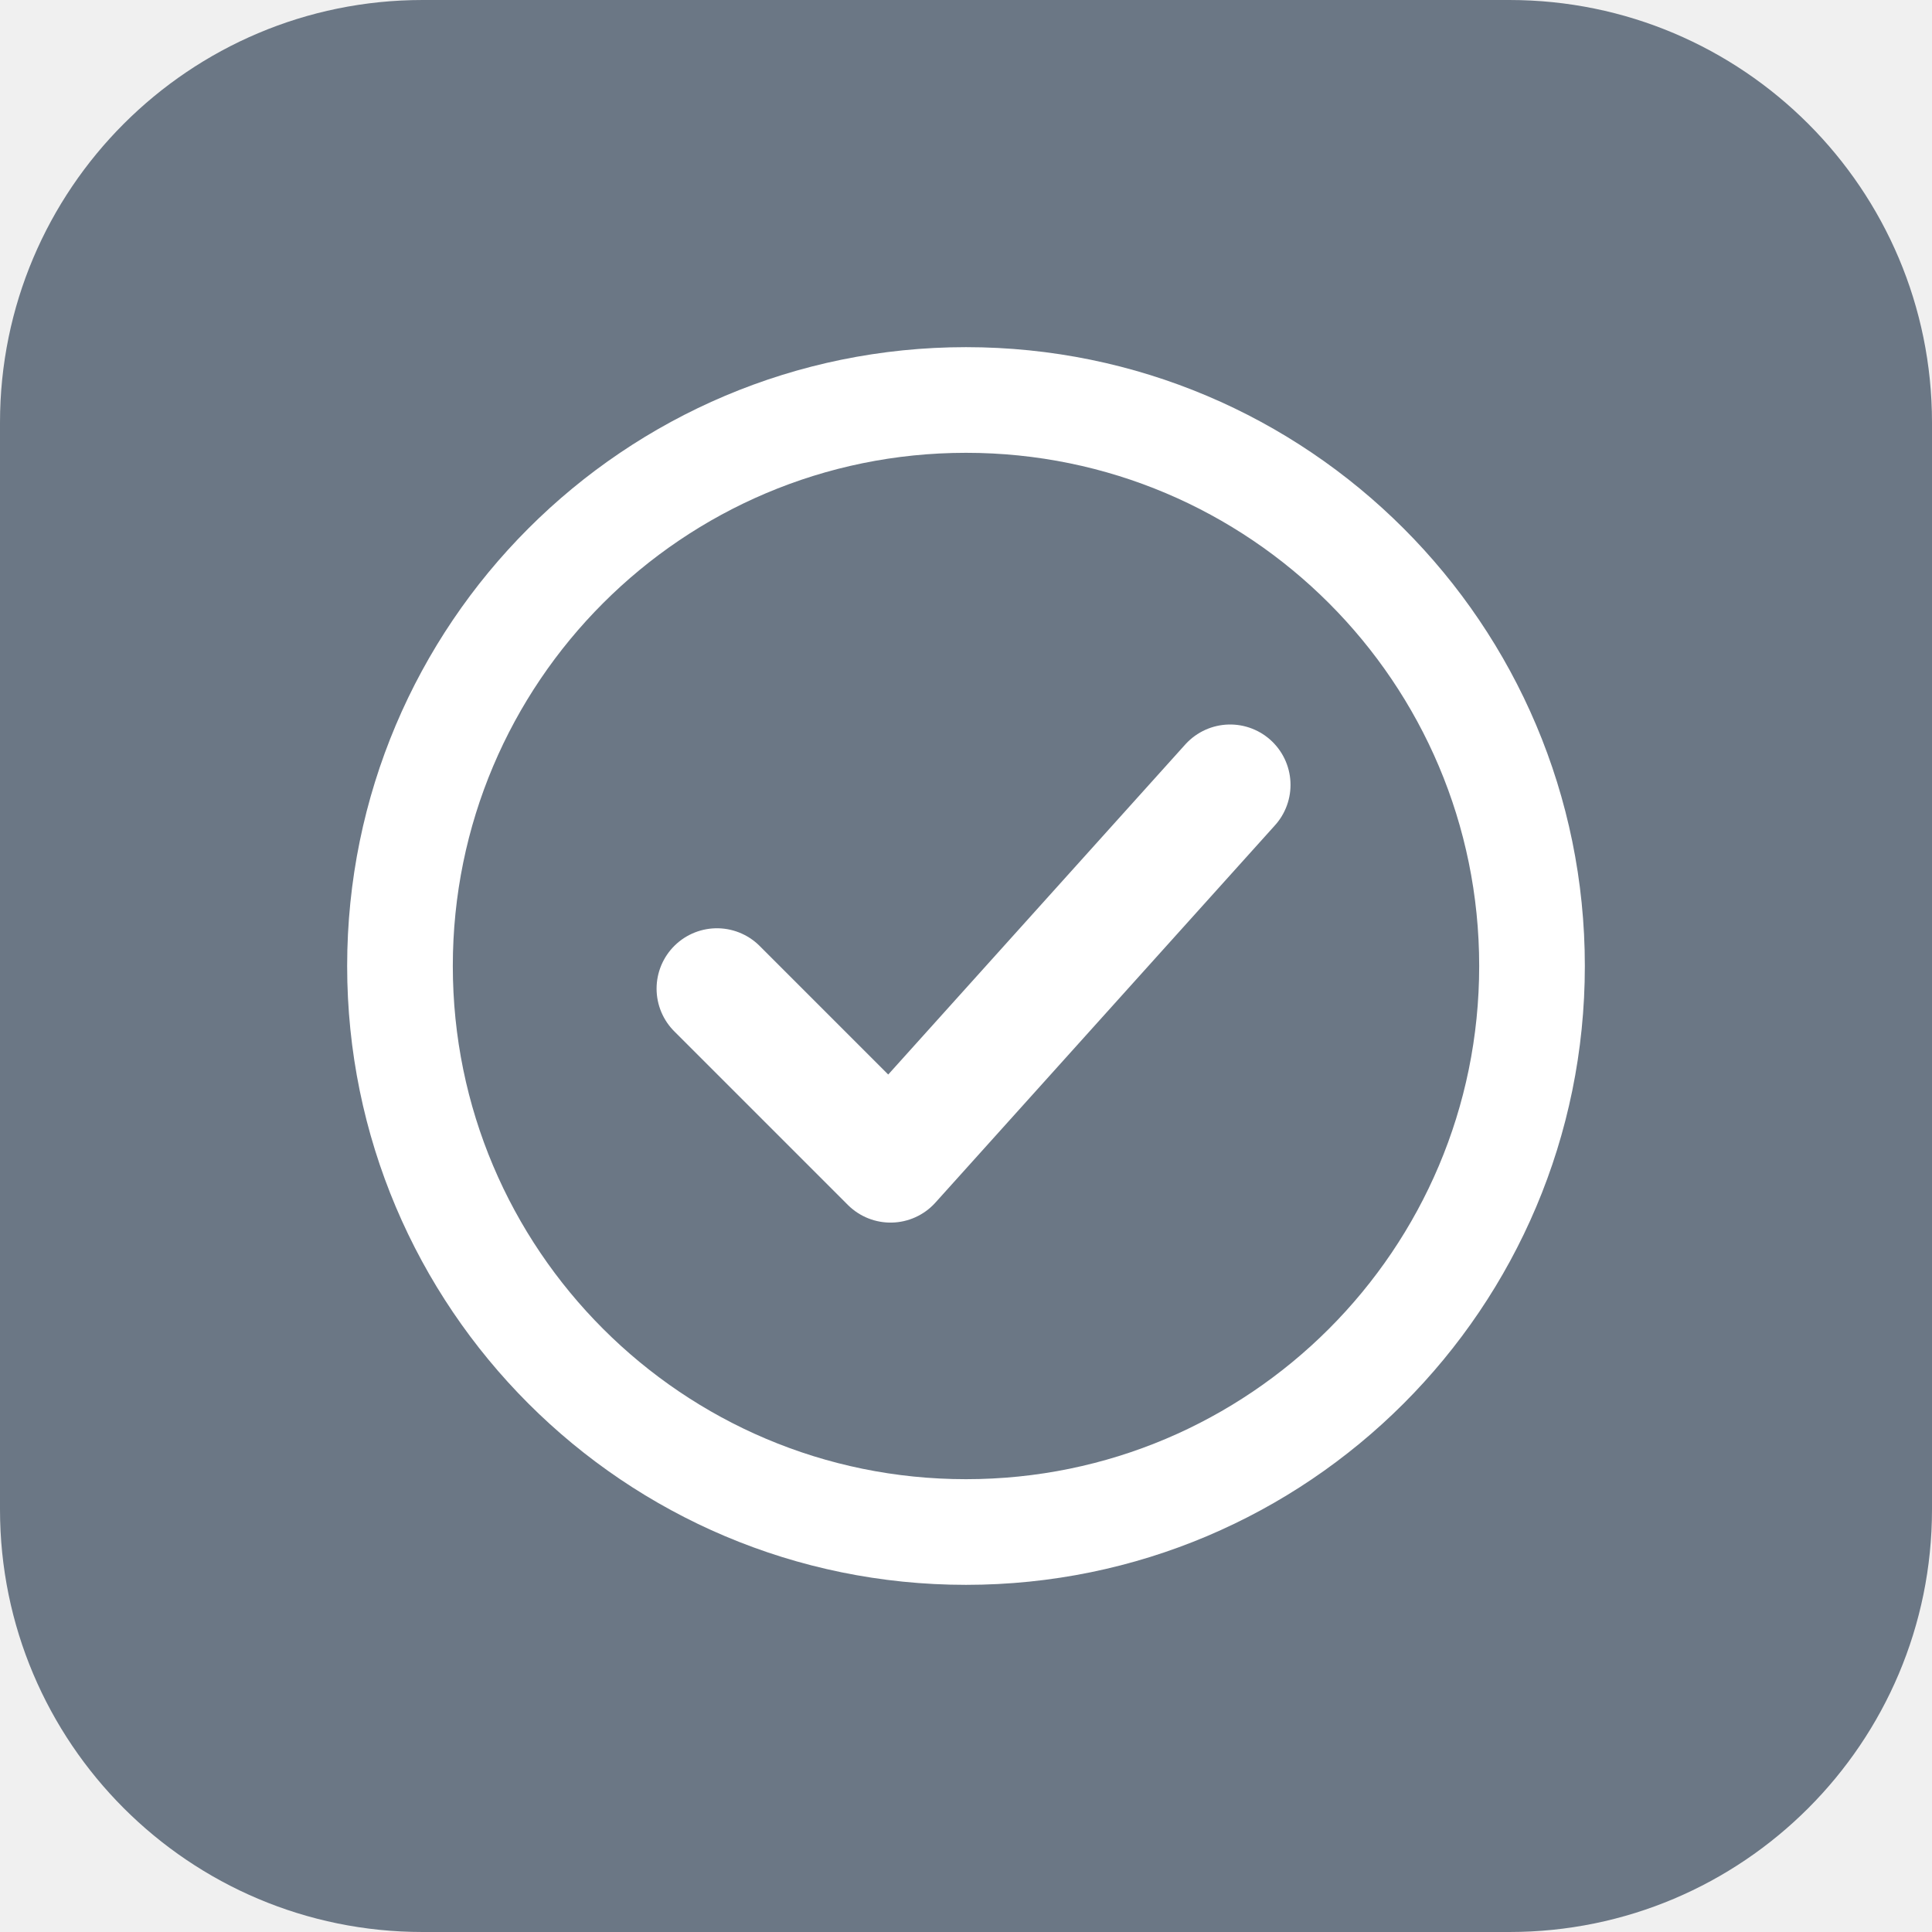
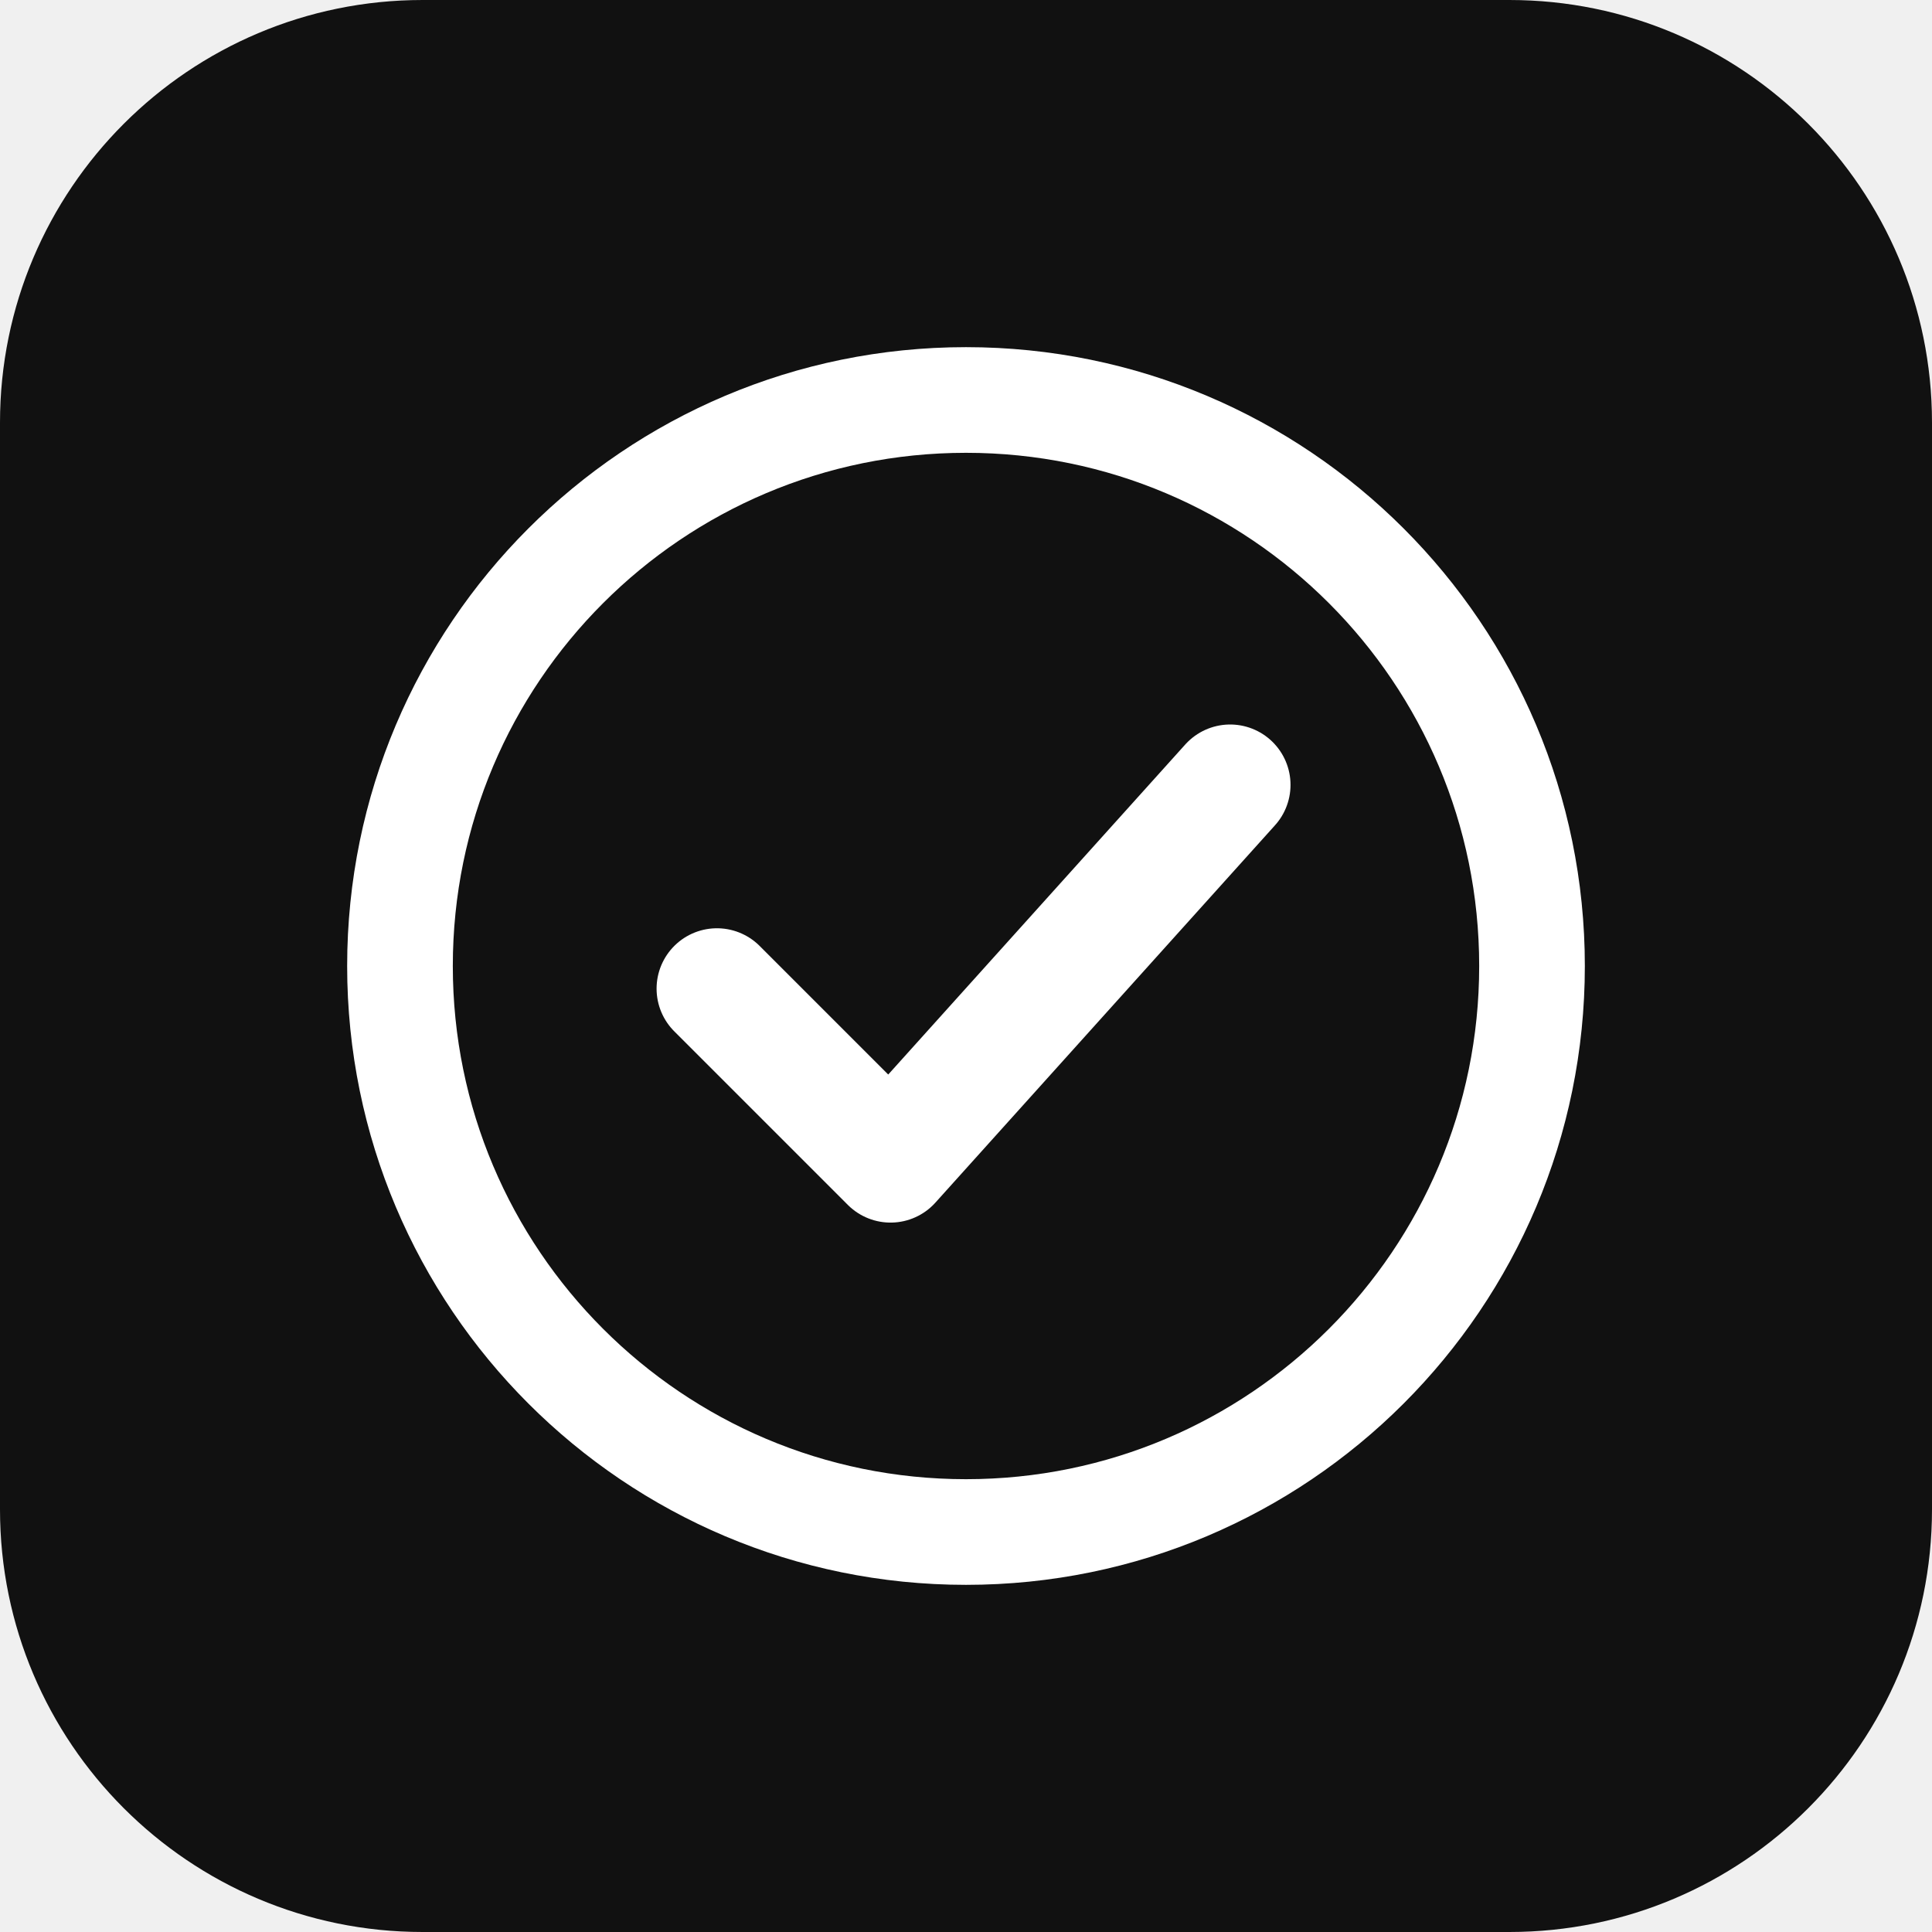
<svg xmlns="http://www.w3.org/2000/svg" viewBox="0 0 512 512">
-   <rect width="512" height="512" rx="112" fill="#6b7785" />
+   <rect width="512" height="512" rx="112" fill="#111111" />
  <circle cx="256" cy="256" r="150" fill="none" stroke="#fff" stroke-width="28" />
  <path d="M190 262l46 46 90-100" fill="none" stroke="#fff" stroke-width="32" stroke-linecap="round" stroke-linejoin="round" />
</svg>
